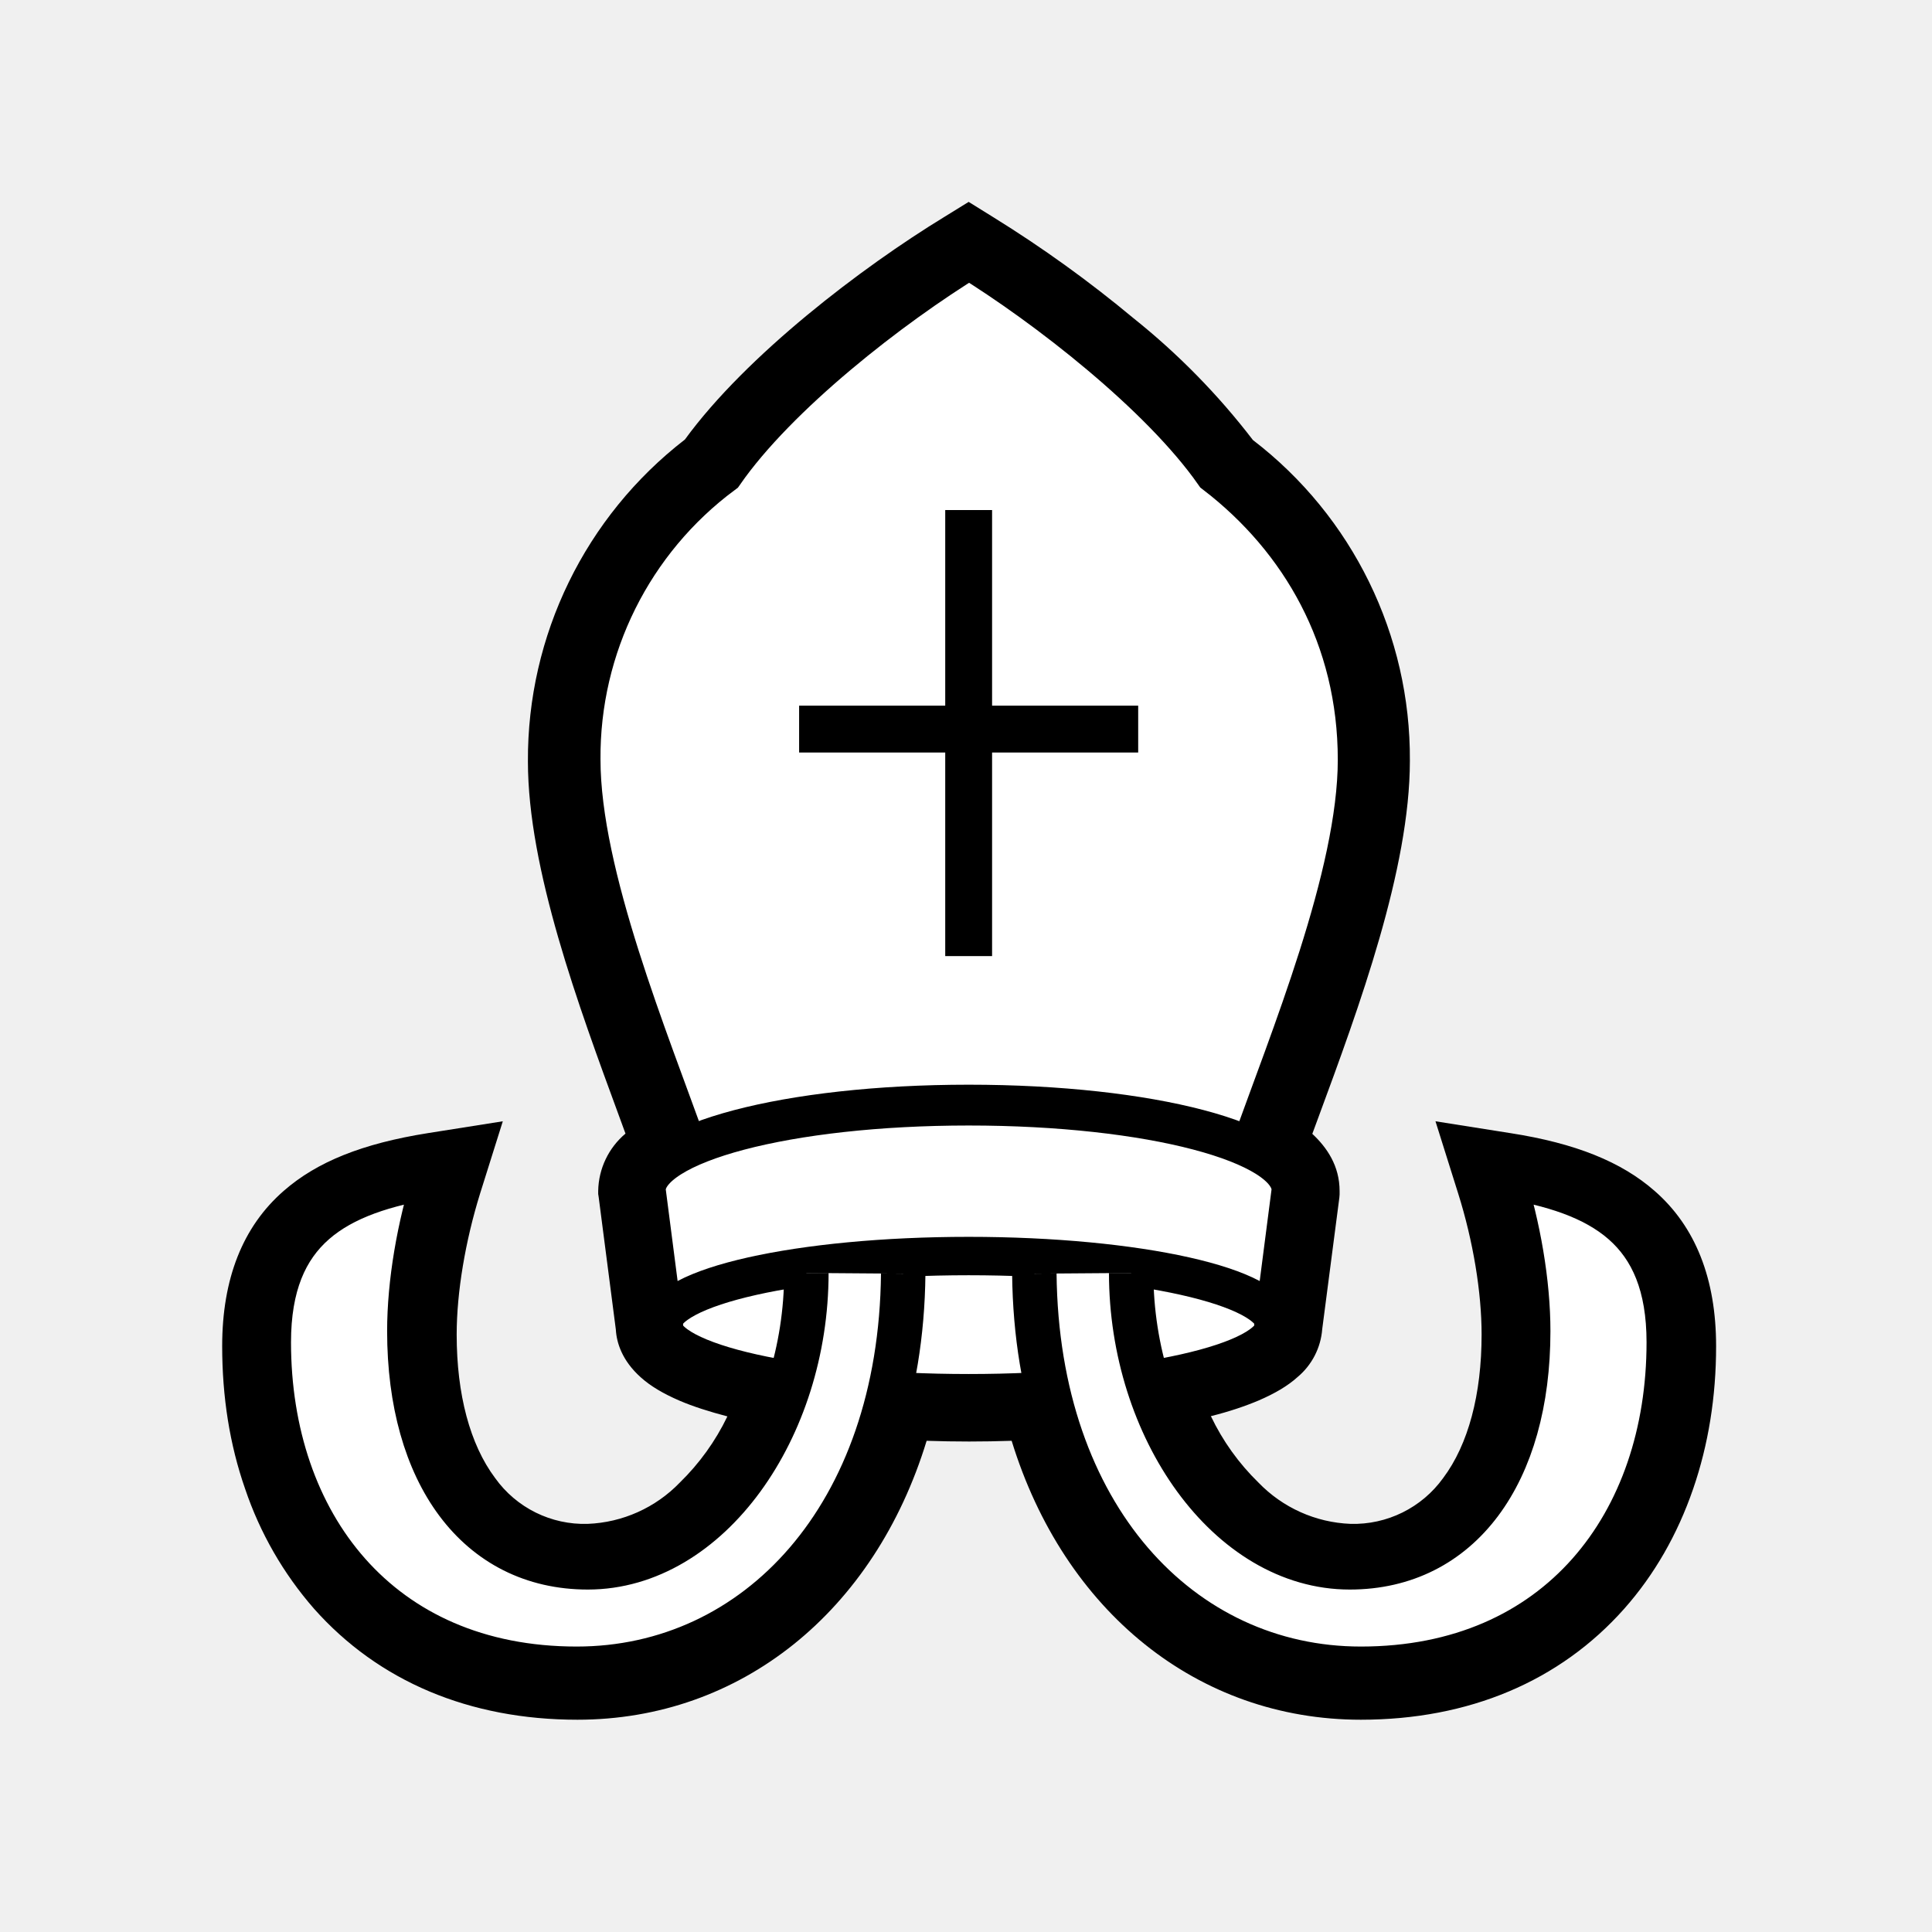
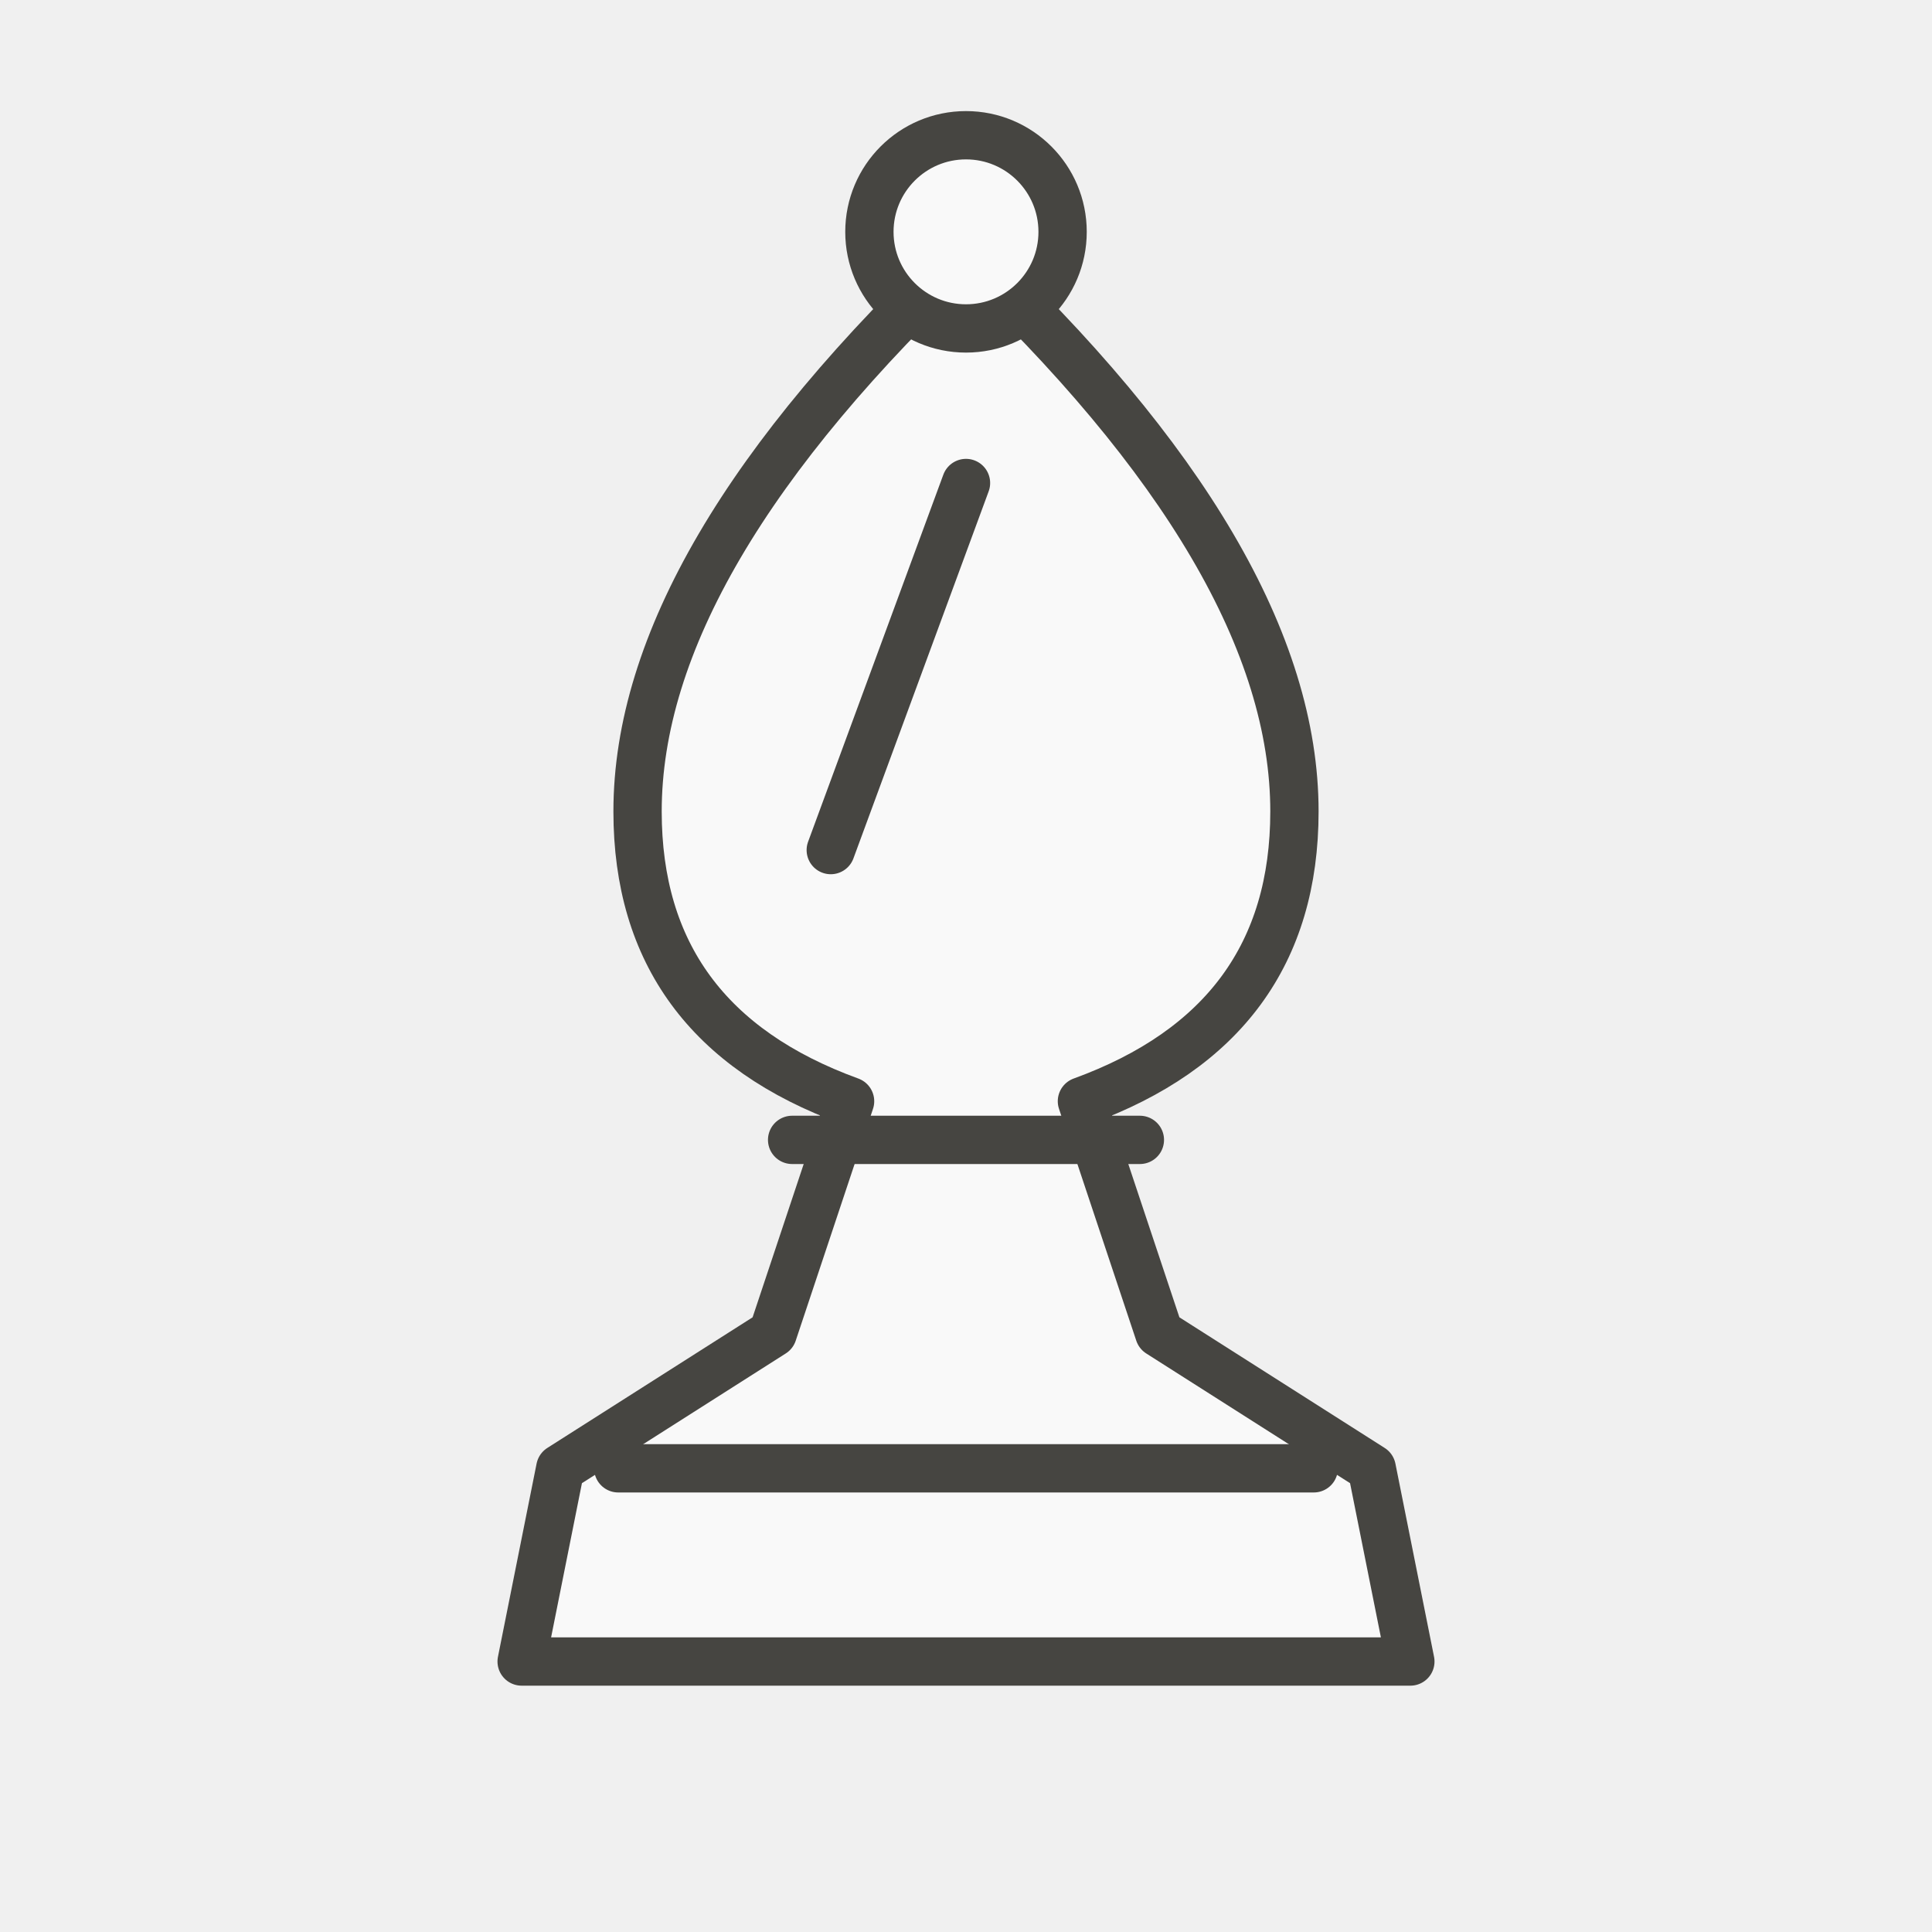
- <svg xmlns="http://www.w3.org/2000/svg" viewBox="0 0 800 800">
-   <path fill="#fff" d="M238.9 701.8c-41.8 0-77-14.8-101.8-42.8-22.9-25.8-35.5-62.1-35.5-102.2 0-58.9 41.1-72.9 77.1-78.5l15.6-2.5-4.8 15c-6.5 20.5-10.2 43-10.2 61.3 0 54.3 24.5 88.1 64.2 88.1 29.5 0 57.2-24.2 71.4-61.1-33-6.6-49.5-16.4-50.1-29.9l-7.3-55.7v-.5c0-9.1 5.9-15.3 13.2-20.3l-5.1-13.8C249 414 228.3 358.1 228.3 315.3c0-50.2 22.1-95.1 62.3-126.5 22.9-32 69.2-68.5 105.3-90.6l5.1-3.1 5.1 3.1c36 22 82.3 58.5 105.3 90.7a157.2 157.2 0 0 1 62.3 126c0 43-20.7 99.4-37.4 144.6l-4.9 13.2c7.2 5 13.2 11.3 13.2 20.3v.6l-7.2 55.5c-.5 13.5-17 23.4-50 29.9 14.1 36.9 41.9 61.1 71.4 61.1 39.5 0 64.2-33.8 64.2-88.1 0-18.5-3.7-40.8-10.2-61.3l-4.8-15 15.6 2.5c25.2 4 42.6 10.8 54.9 21.6 14.9 13.1 22.2 31.8 22.2 56.9 0 40.1-12.6 76.4-35.5 102.2-24.8 28-59.9 42.8-101.8 42.8-65.4 0-118.6-45.1-137.4-115.8a679.3 679.3 0 0 1-49.6 0c-19 70.8-72.1 115.9-137.5 115.9" />
-   <path d="M401.1 106.4c33.5 20.5 80.6 56.8 103.2 89.3A147 147 0 0 1 564 315c0 48.3-28.5 117.6-44.4 161.9 9.7 5.4 15.2 10.2 15.2 16.2l-7.2 55.4c0 9.5-21 17.9-53.1 23.1 13.2 44.7 45.9 78.4 84.2 78.4 45.7 0 73.9-38.9 73.9-97.8 0-20-4-43.3-10.7-64.3 41.5 6.6 68.9 21.9 68.9 68.9 0 75-45.6 135.2-127.5 135.2-62 0-113.6-43.6-129.9-116.1a560.9 560.9 0 0 1-64.8 0c-16.2 72.5-68 116.1-130 116.1-82 0-127.5-60.3-127.5-135.2 0-47 27.4-62.4 68.9-68.9-6.6 21-10.7 44.4-10.7 64.3 0 59 28.1 97.8 73.9 97.8 38.3 0 71.1-33.7 84.2-78.4-32.2-5.2-53.1-13.5-53.1-23L267 493c0-5.9 5.5-10.8 15.2-16.2-15.8-44.3-44.4-113.3-44.4-161.6 0-51 23.9-92.2 59.7-119.7 23-32.4 70.1-68.5 103.6-89.1m0-22.8-10.2 6.3C357 110.6 309.1 147 283.6 182a167.3 167.3 0 0 0-65 133.3c0 44.6 21 101.3 37.8 147l2.6 7.1a31.7 31.7 0 0 0-11.3 23.7v1.3l.2 1.3 7.1 54.8c.3 5.5 2.6 12.9 10.3 19.8 4.1 3.7 9.4 6.8 16.1 9.7 5.6 2.4 12.2 4.5 19.8 6.5a97.2 97.2 0 0 1-19.7 27.4 56 56 0 0 1-38.1 17.1 45.4 45.4 0 0 1-38.4-19c-10.4-13.9-15.9-34.6-15.9-59.4 0-17.5 3.6-38.8 9.7-58.4l9.4-29.9-31 4.9c-27.1 4.3-46 11.9-59.7 23.9-17 14.8-25.5 36.4-25.5 64.3 0 21 3.1 40.8 9.5 59.1a146.7 146.7 0 0 0 28.5 49.6c26.7 30.1 64.4 46 109.1 46 67.6 0 123-44.8 144.6-115.5a513.5 513.5 0 0 0 35.2 0c21.7 70.6 77 115.5 144.6 115.5 44.7 0 82.4-15.9 109.1-46 12.4-14 22-30.7 28.5-49.6 6.3-18.3 9.5-38.1 9.5-59.1 0-27.8-8.5-49.5-25.5-64.3-13.7-12-32.7-19.7-59.7-23.9l-31-4.9 9.4 29.9c6.2 19.7 9.7 40.9 9.7 58.4 0 24.8-5.5 45.5-15.9 59.4a45.7 45.7 0 0 1-38.4 19 56 56 0 0 1-38.1-17.1 96.3 96.3 0 0 1-19.7-27.5c7.6-1.9 14.1-4.1 19.8-6.5 6.7-2.9 12-6 16.1-9.7a28.7 28.7 0 0 0 10.2-19.8l7.1-54.5.1-1.3v-1.4c0-10.5-5.3-18.1-11.3-23.7l2.4-6.5c17-46 38-103.1 38-148a166 166 0 0 0-65-132.8 291.4 291.4 0 0 0-49.4-50.4 510.2 510.2 0 0 0-58-41.8z" />
-   <g stroke="#000" stroke-miterlimit="10">
-     <path fill="none" stroke-linecap="round" stroke-width="16.9" d="m527.8 548.5 7.2-55.7c0-19.7-58.9-35.2-133.9-35.2-75.1 0-133.9 15.7-133.9 35.2l7.2 55.7" />
-     <ellipse cx="401.1" cy="548.5" fill="none" stroke-linecap="round" stroke-width="15.9" rx="126.7" ry="28.4" />
-     <path fill="#fff" stroke-width="18.4" d="M333.9 527.1c0 64.4-40.4 121.9-90.5 121.9-45.7 0-73.9-38.9-73.9-97.8 0-20 4-43.3 10.7-64.3-41.5 6.6-68.9 21.9-68.9 68.9 0 75 45.6 135.2 127.5 135.2 74.5 0 134.2-63.2 135.2-163.6m94.4-.3c0 64.4 40.4 121.9 90.5 121.9 45.7 0 73.9-38.9 73.9-97.8 0-20-4-43.3-10.7-64.3 41.5 6.6 68.9 21.9 68.9 68.9 0 75-45.6 135.2-127.5 135.2-74.5 0-134.2-63.2-135.2-163.6" />
-     <g fill="none">
-       <path stroke-width="20.5" d="M519.8 476.2c15.8-44.7 44.4-113.3 44.4-161.6 0-51-23.9-92.4-59.7-119.9-22.7-32.4-69.9-69.2-103.2-89.7-33.5 20.5-80.6 57.2-103.2 89.7a147.9 147.9 0 0 0-59.7 119.8c0 48.3 28.6 117 44.4 161.7" />
-       <path stroke-width="19.4" d="M401.1 211.2v184.7m-70.2-94h140.4" />
-     </g>
+ <svg xmlns="http://www.w3.org/2000/svg" viewBox="0 0 100 100">
+   <g fill="#f9f9f9" stroke="#464541" color="#464541" stroke-width="2.5" stroke-linecap="round" stroke-linejoin="round">
+     <path d="M50 13 Q33 29 33 42 Q33 53 44 57 L40 69 L29 76 L27 86 H73 L71 76 L60 69 L56 57 Q67 53 67 42 Q67 29 50 13Z" />
+     <circle cx="50" cy="12" r="5" />
+     <path d="M50 25 L43 44 M41 59 H59 M32 76 H68" fill="none" />
  </g>
</svg>
